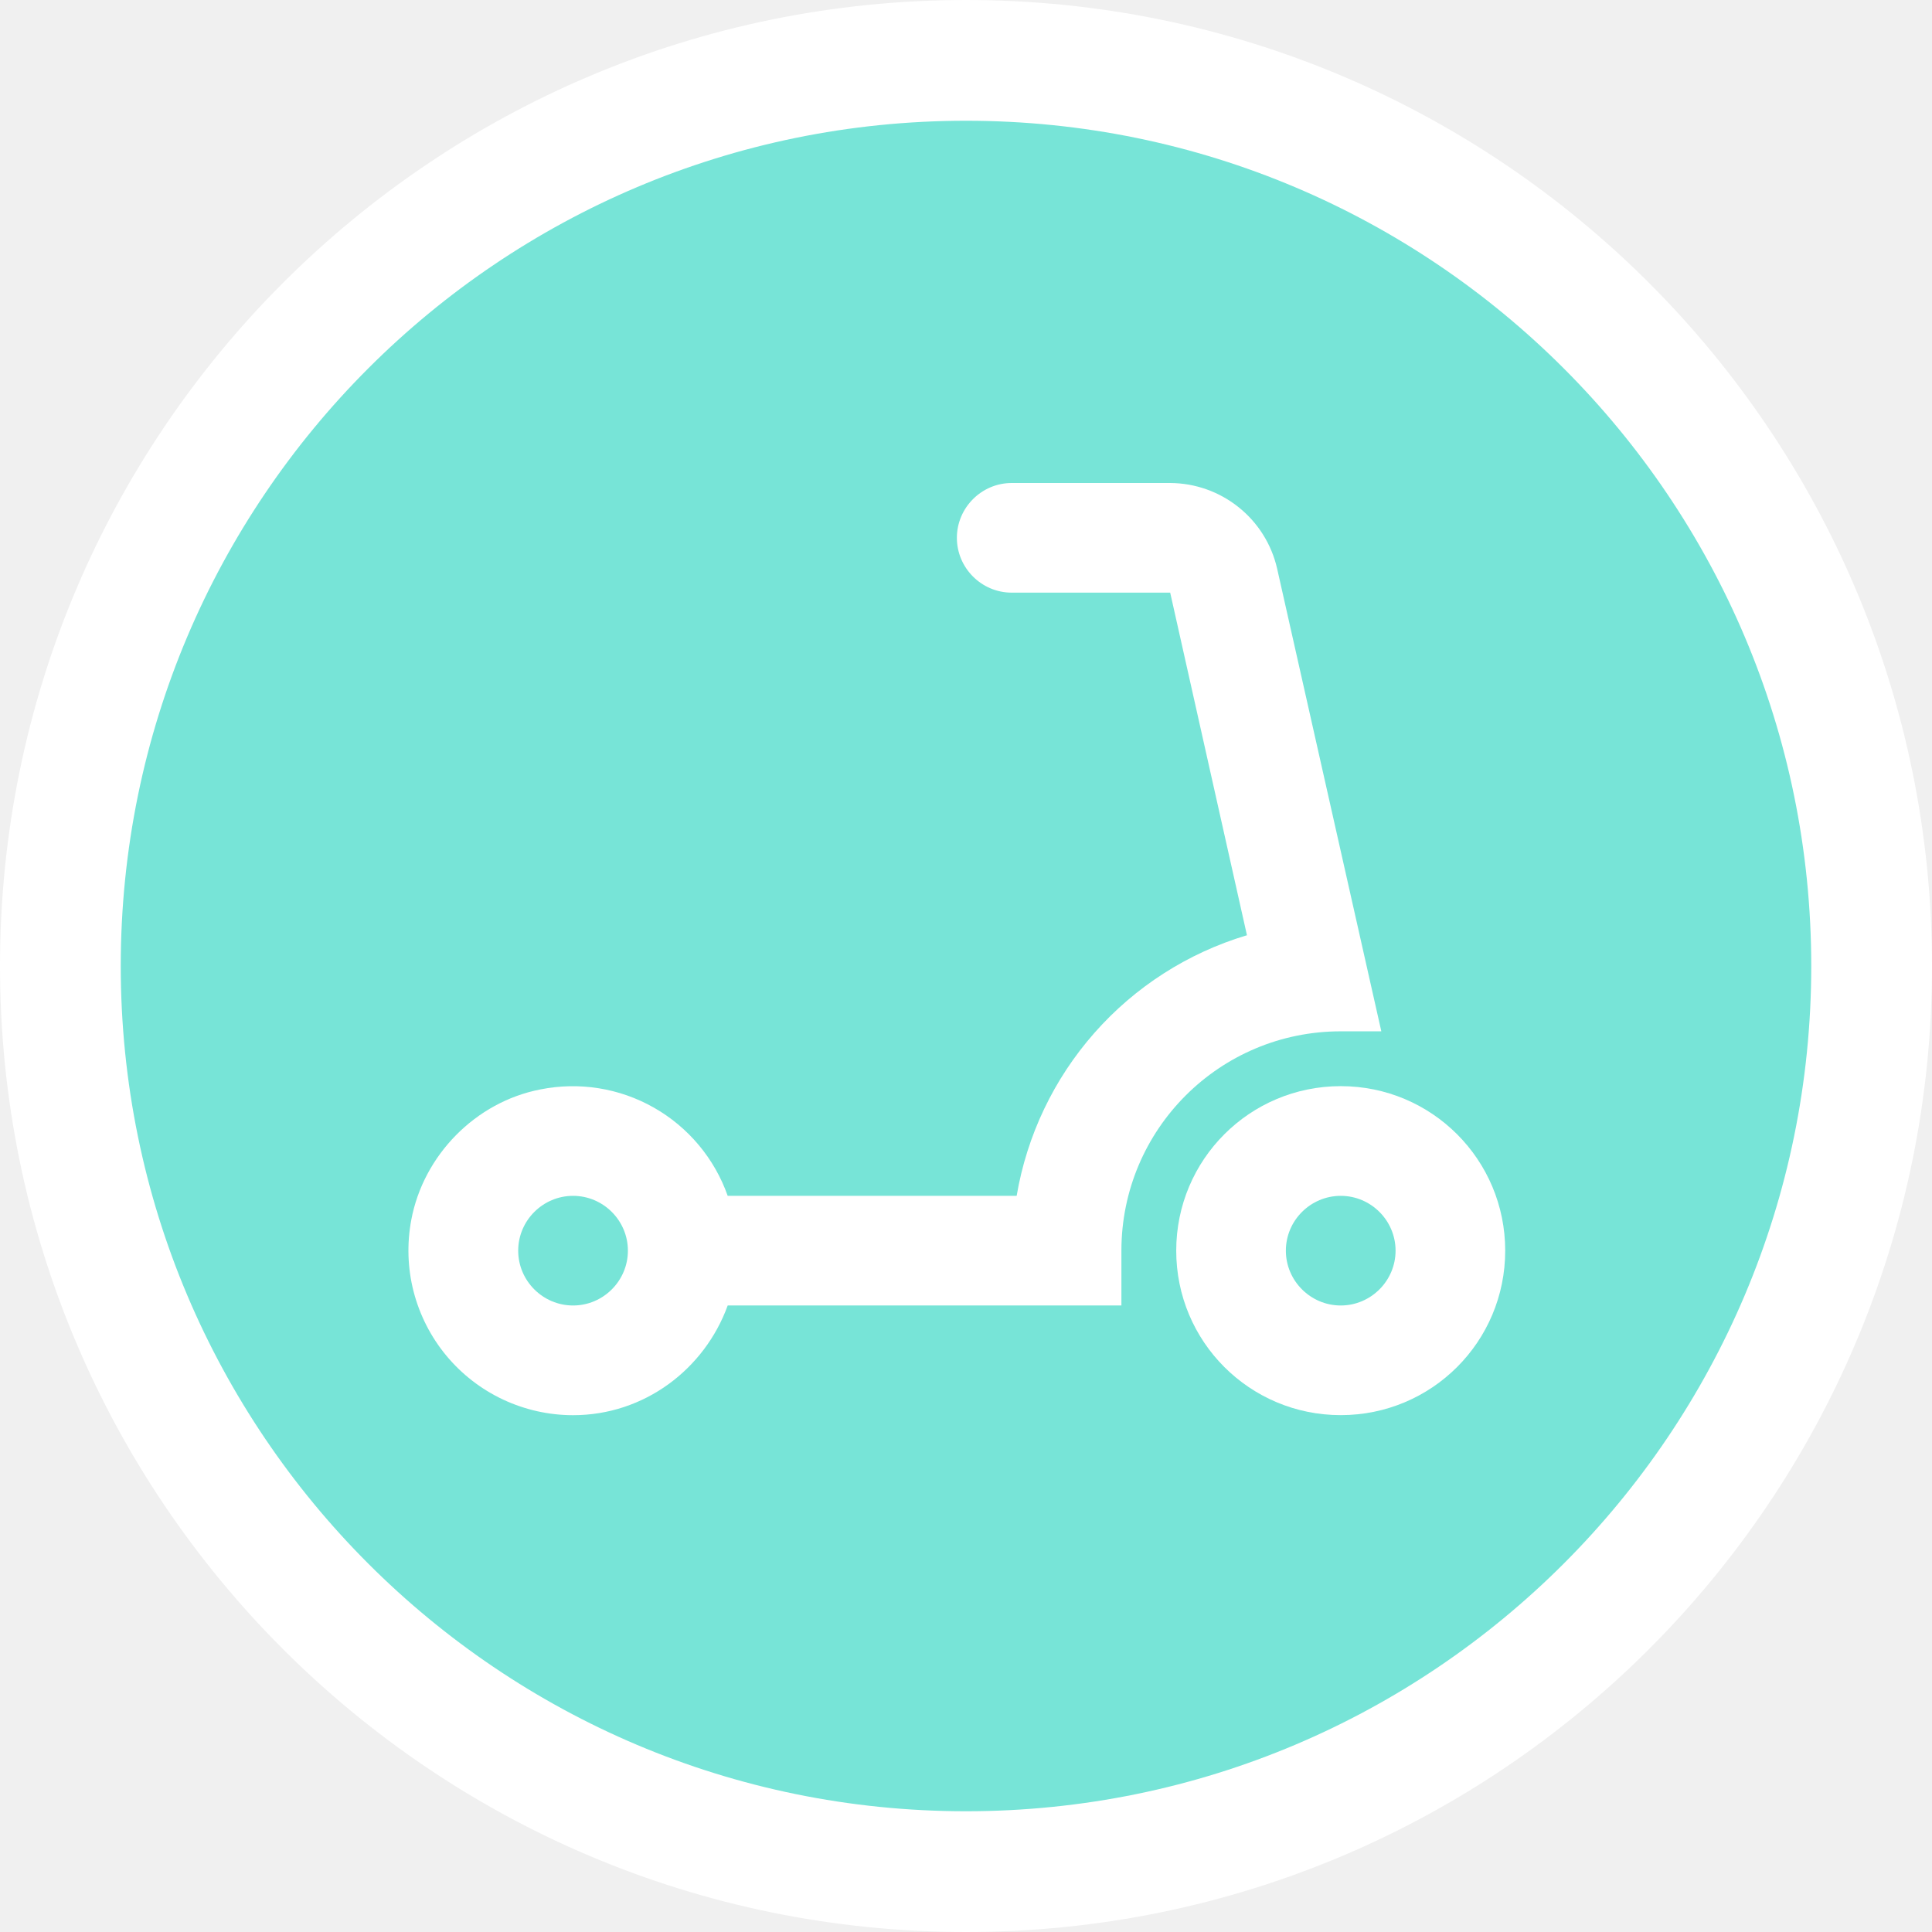
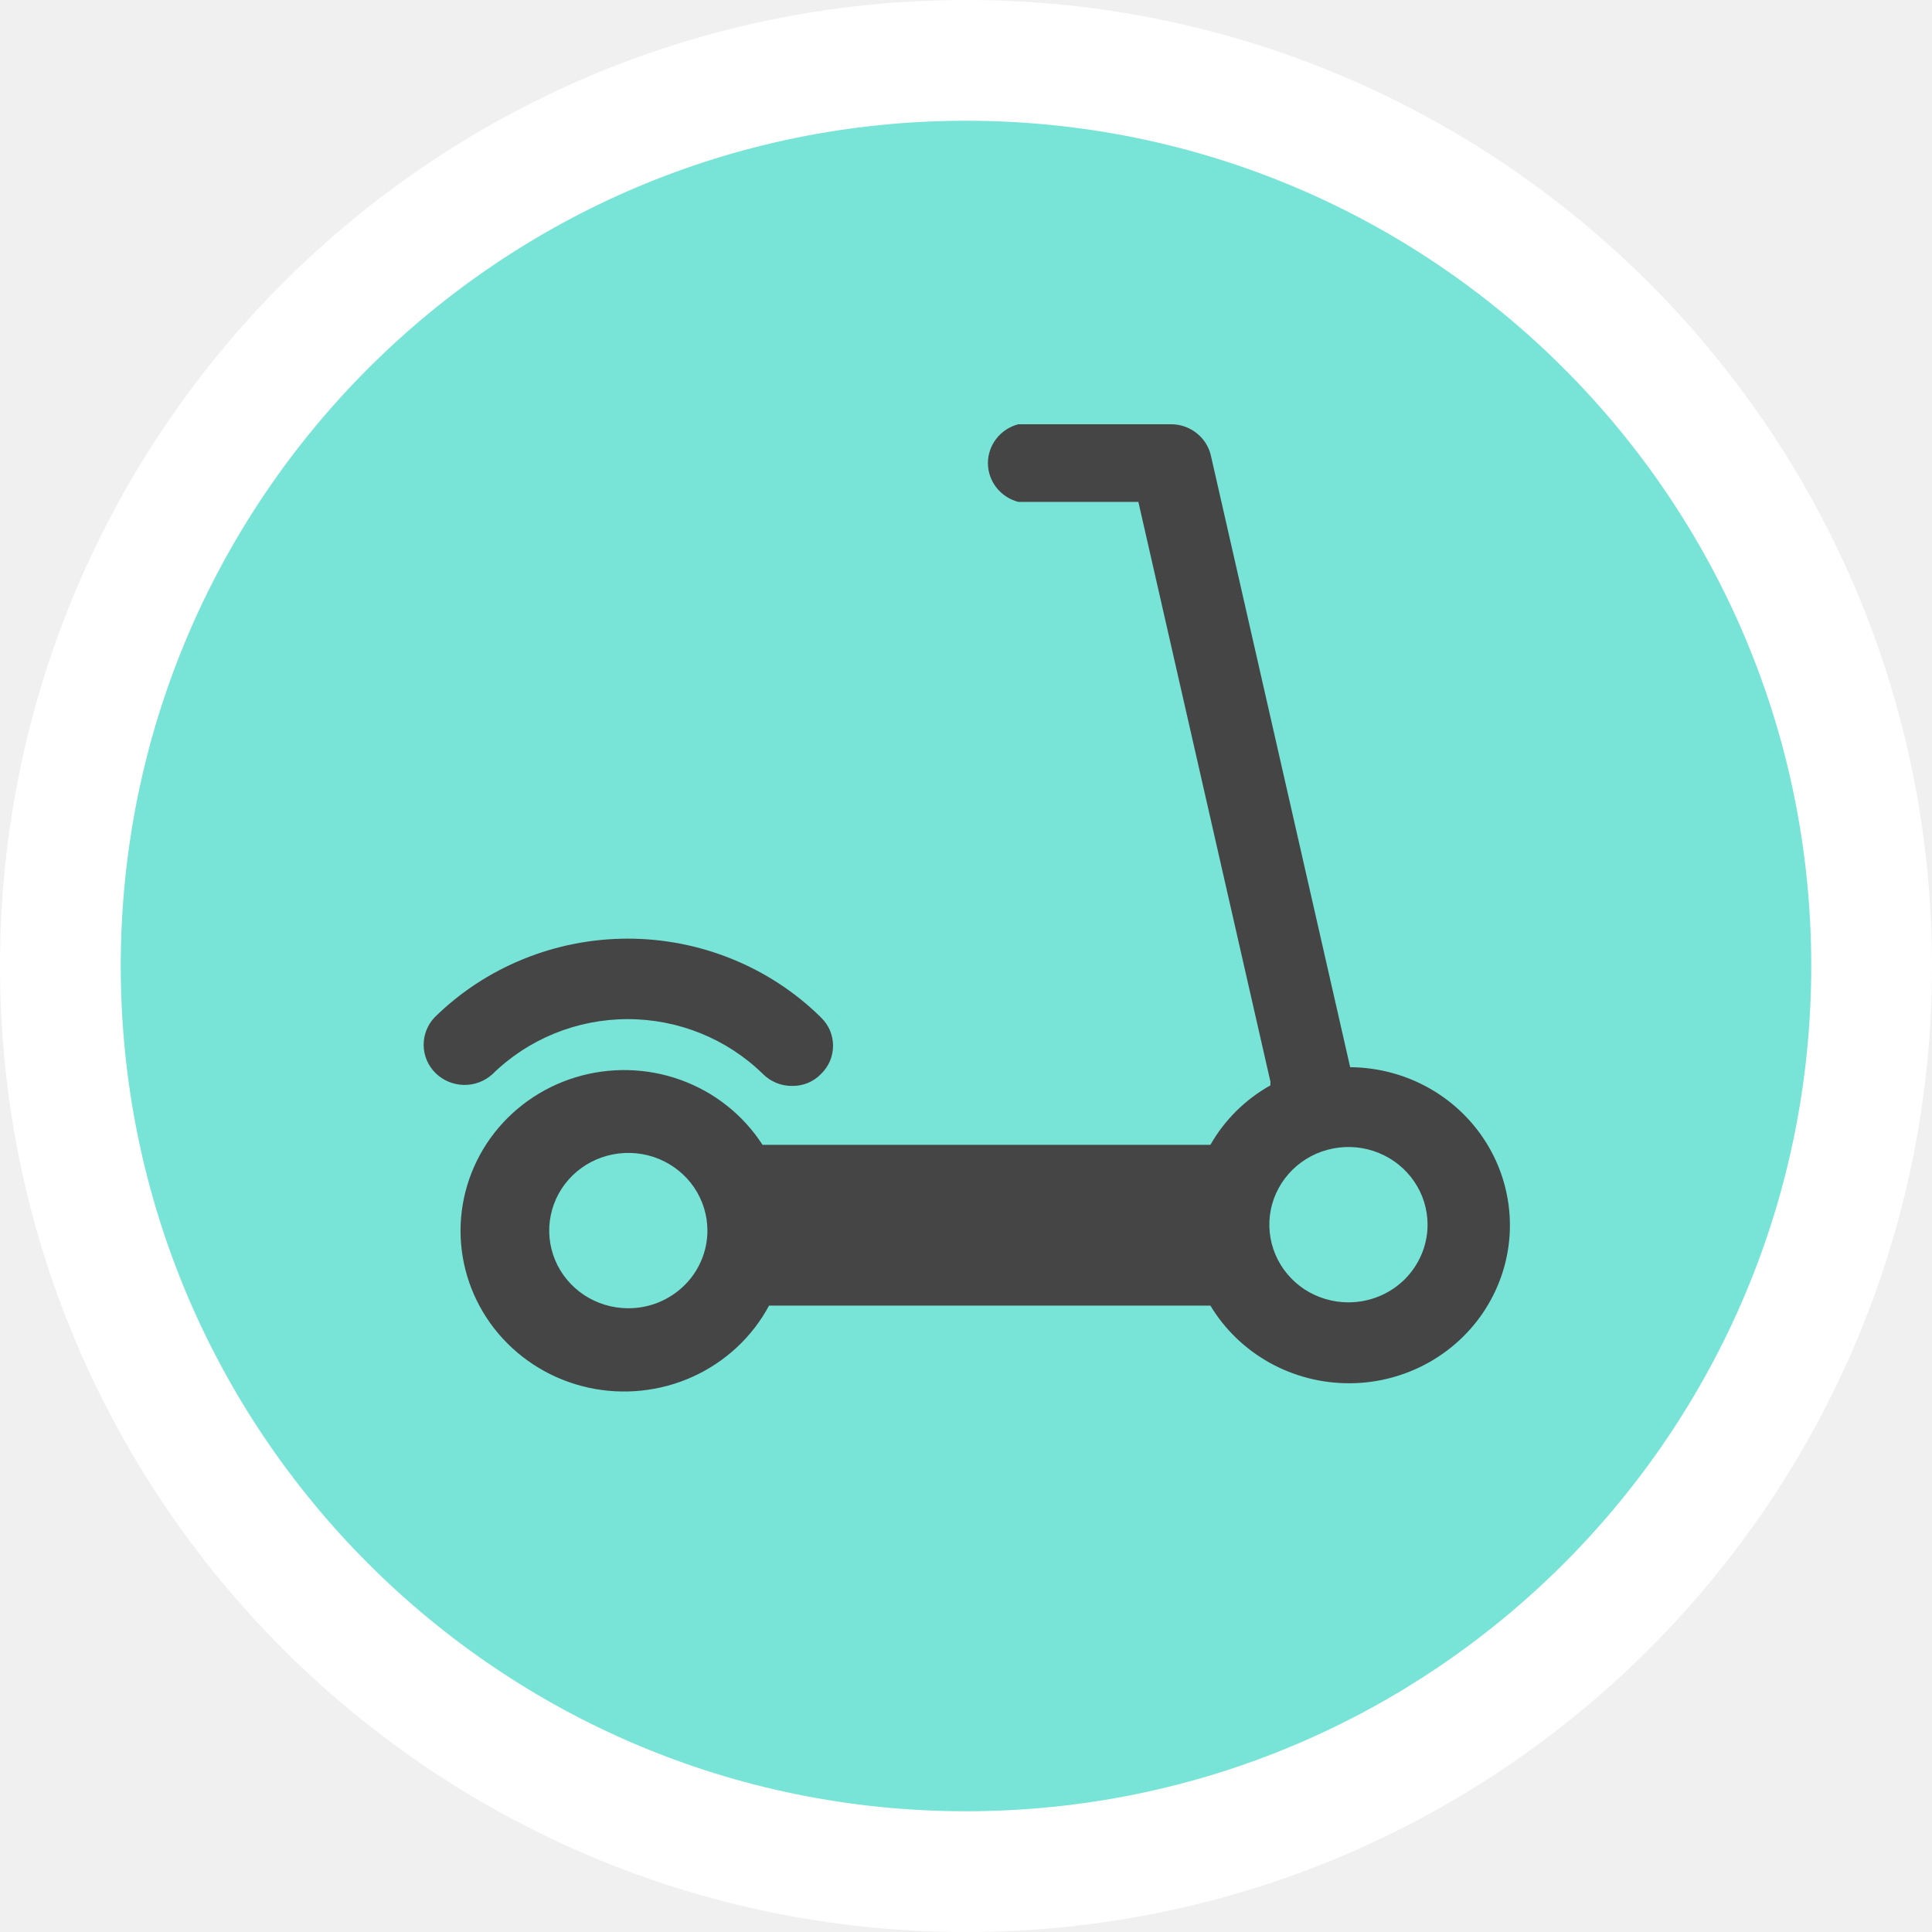
<svg xmlns="http://www.w3.org/2000/svg" width="32" height="32" viewBox="0 0 32 32" fill="none">
  <circle cx="16" cy="16" r="15" fill="#77E4D7" stroke="white" stroke-width="2" />
-   <path d="M12.053 21.623H18.574V20.715C18.574 18.708 20.199 17.082 22.207 17.082H22.879L21.153 9.417C21.061 9.015 20.836 8.657 20.514 8.4C20.193 8.143 19.794 8.002 19.382 8H16.757C16.258 8 15.849 8.409 15.849 8.908C15.849 9.408 16.258 9.816 16.757 9.816H19.382L20.654 15.493H20.645C19.671 15.786 18.799 16.345 18.127 17.108C17.455 17.87 17.009 18.805 16.839 19.807H12.053C11.835 19.188 11.4 18.669 10.829 18.345C10.258 18.021 9.59 17.915 8.947 18.045C7.875 18.254 7.012 19.135 6.812 20.206C6.738 20.6 6.751 21.006 6.851 21.394C6.952 21.783 7.136 22.144 7.392 22.453C7.648 22.762 7.969 23.01 8.332 23.181C8.695 23.351 9.091 23.44 9.492 23.44C10.672 23.44 11.671 22.677 12.053 21.623ZM9.492 21.623C8.992 21.623 8.583 21.215 8.583 20.715C8.583 20.215 8.992 19.807 9.492 19.807C9.991 19.807 10.4 20.215 10.4 20.715C10.4 21.215 9.991 21.623 9.492 21.623Z" fill="white" />
-   <path d="M22.207 17.99C20.699 17.99 19.482 19.207 19.482 20.715C19.482 22.223 20.699 23.439 22.207 23.439C23.714 23.439 24.931 22.223 24.931 20.715C24.931 19.207 23.714 17.99 22.207 17.99ZM22.207 21.623C21.707 21.623 21.298 21.214 21.298 20.715C21.298 20.215 21.707 19.807 22.207 19.807C22.706 19.807 23.115 20.215 23.115 20.715C23.115 21.214 22.706 21.623 22.207 21.623Z" fill="white" />
+   <path d="M12.639 17.791C12.701 17.853 12.776 17.902 12.858 17.936C12.94 17.97 13.028 17.987 13.117 17.986C13.207 17.988 13.295 17.972 13.378 17.938C13.46 17.905 13.535 17.854 13.596 17.791C13.66 17.73 13.711 17.657 13.746 17.576C13.78 17.495 13.798 17.408 13.798 17.321C13.798 17.233 13.78 17.146 13.746 17.065C13.711 16.985 13.66 16.912 13.596 16.85C13.177 16.437 12.678 16.109 12.129 15.886C11.58 15.662 10.992 15.547 10.398 15.547C9.803 15.547 9.215 15.662 8.666 15.886C8.117 16.109 7.618 16.437 7.199 16.85C7.079 16.977 7.014 17.143 7.017 17.316C7.02 17.488 7.091 17.653 7.215 17.775C7.34 17.897 7.507 17.966 7.683 17.97C7.858 17.973 8.028 17.909 8.157 17.791C8.751 17.208 9.557 16.88 10.398 16.88C11.238 16.88 12.044 17.208 12.639 17.791Z" fill="#454545" />
+   <path d="M22.361 17.667L20.057 7.55C20.024 7.402 19.941 7.27 19.821 7.175C19.701 7.079 19.552 7.027 19.398 7.027H16.867C16.723 7.064 16.595 7.148 16.504 7.264C16.413 7.381 16.363 7.523 16.363 7.67C16.363 7.817 16.413 7.96 16.504 8.076C16.595 8.192 16.723 8.276 16.867 8.313H18.855L21.042 17.915C21.042 17.915 21.042 17.915 21.042 17.977C20.625 18.21 20.282 18.551 20.048 18.962H12.63C12.31 18.467 11.834 18.089 11.274 17.887C10.714 17.685 10.102 17.67 9.532 17.844C8.963 18.018 8.467 18.372 8.123 18.851C7.78 19.33 7.606 19.907 7.63 20.492C7.654 21.078 7.874 21.639 8.255 22.089C8.637 22.54 9.16 22.854 9.742 22.983C10.323 23.111 10.933 23.048 11.474 22.803C12.016 22.557 12.46 22.143 12.738 21.625H20.048C20.285 22.019 20.623 22.345 21.029 22.571C21.434 22.796 21.893 22.914 22.359 22.911C22.825 22.909 23.282 22.786 23.685 22.556C24.087 22.326 24.422 21.996 24.654 21.599C24.886 21.202 25.009 20.753 25.009 20.295C25.009 19.837 24.887 19.387 24.655 18.99C24.423 18.593 24.09 18.263 23.687 18.032C23.285 17.802 22.827 17.679 22.361 17.676V17.667ZM10.398 21.669C10.139 21.667 9.886 21.59 9.672 21.448C9.458 21.305 9.291 21.104 9.194 20.869C9.096 20.633 9.071 20.375 9.123 20.126C9.174 19.877 9.3 19.648 9.483 19.469C9.667 19.29 9.9 19.169 10.154 19.12C10.408 19.071 10.671 19.097 10.91 19.194C11.149 19.292 11.353 19.457 11.497 19.668C11.64 19.88 11.717 20.128 11.717 20.382C11.717 20.552 11.683 20.72 11.616 20.877C11.55 21.033 11.453 21.176 11.33 21.295C11.207 21.415 11.062 21.509 10.902 21.574C10.742 21.638 10.57 21.67 10.398 21.669ZM22.334 21.571C22.075 21.571 21.822 21.496 21.606 21.355C21.391 21.213 21.223 21.012 21.124 20.777C21.025 20.542 20.999 20.283 21.049 20.034C21.1 19.784 21.225 19.555 21.408 19.375C21.591 19.195 21.825 19.072 22.079 19.023C22.333 18.973 22.596 18.998 22.836 19.096C23.075 19.193 23.28 19.358 23.424 19.57C23.568 19.781 23.645 20.03 23.645 20.285C23.645 20.626 23.506 20.953 23.261 21.195C23.015 21.436 22.682 21.571 22.334 21.571Z" fill="#454545" />
</svg>
